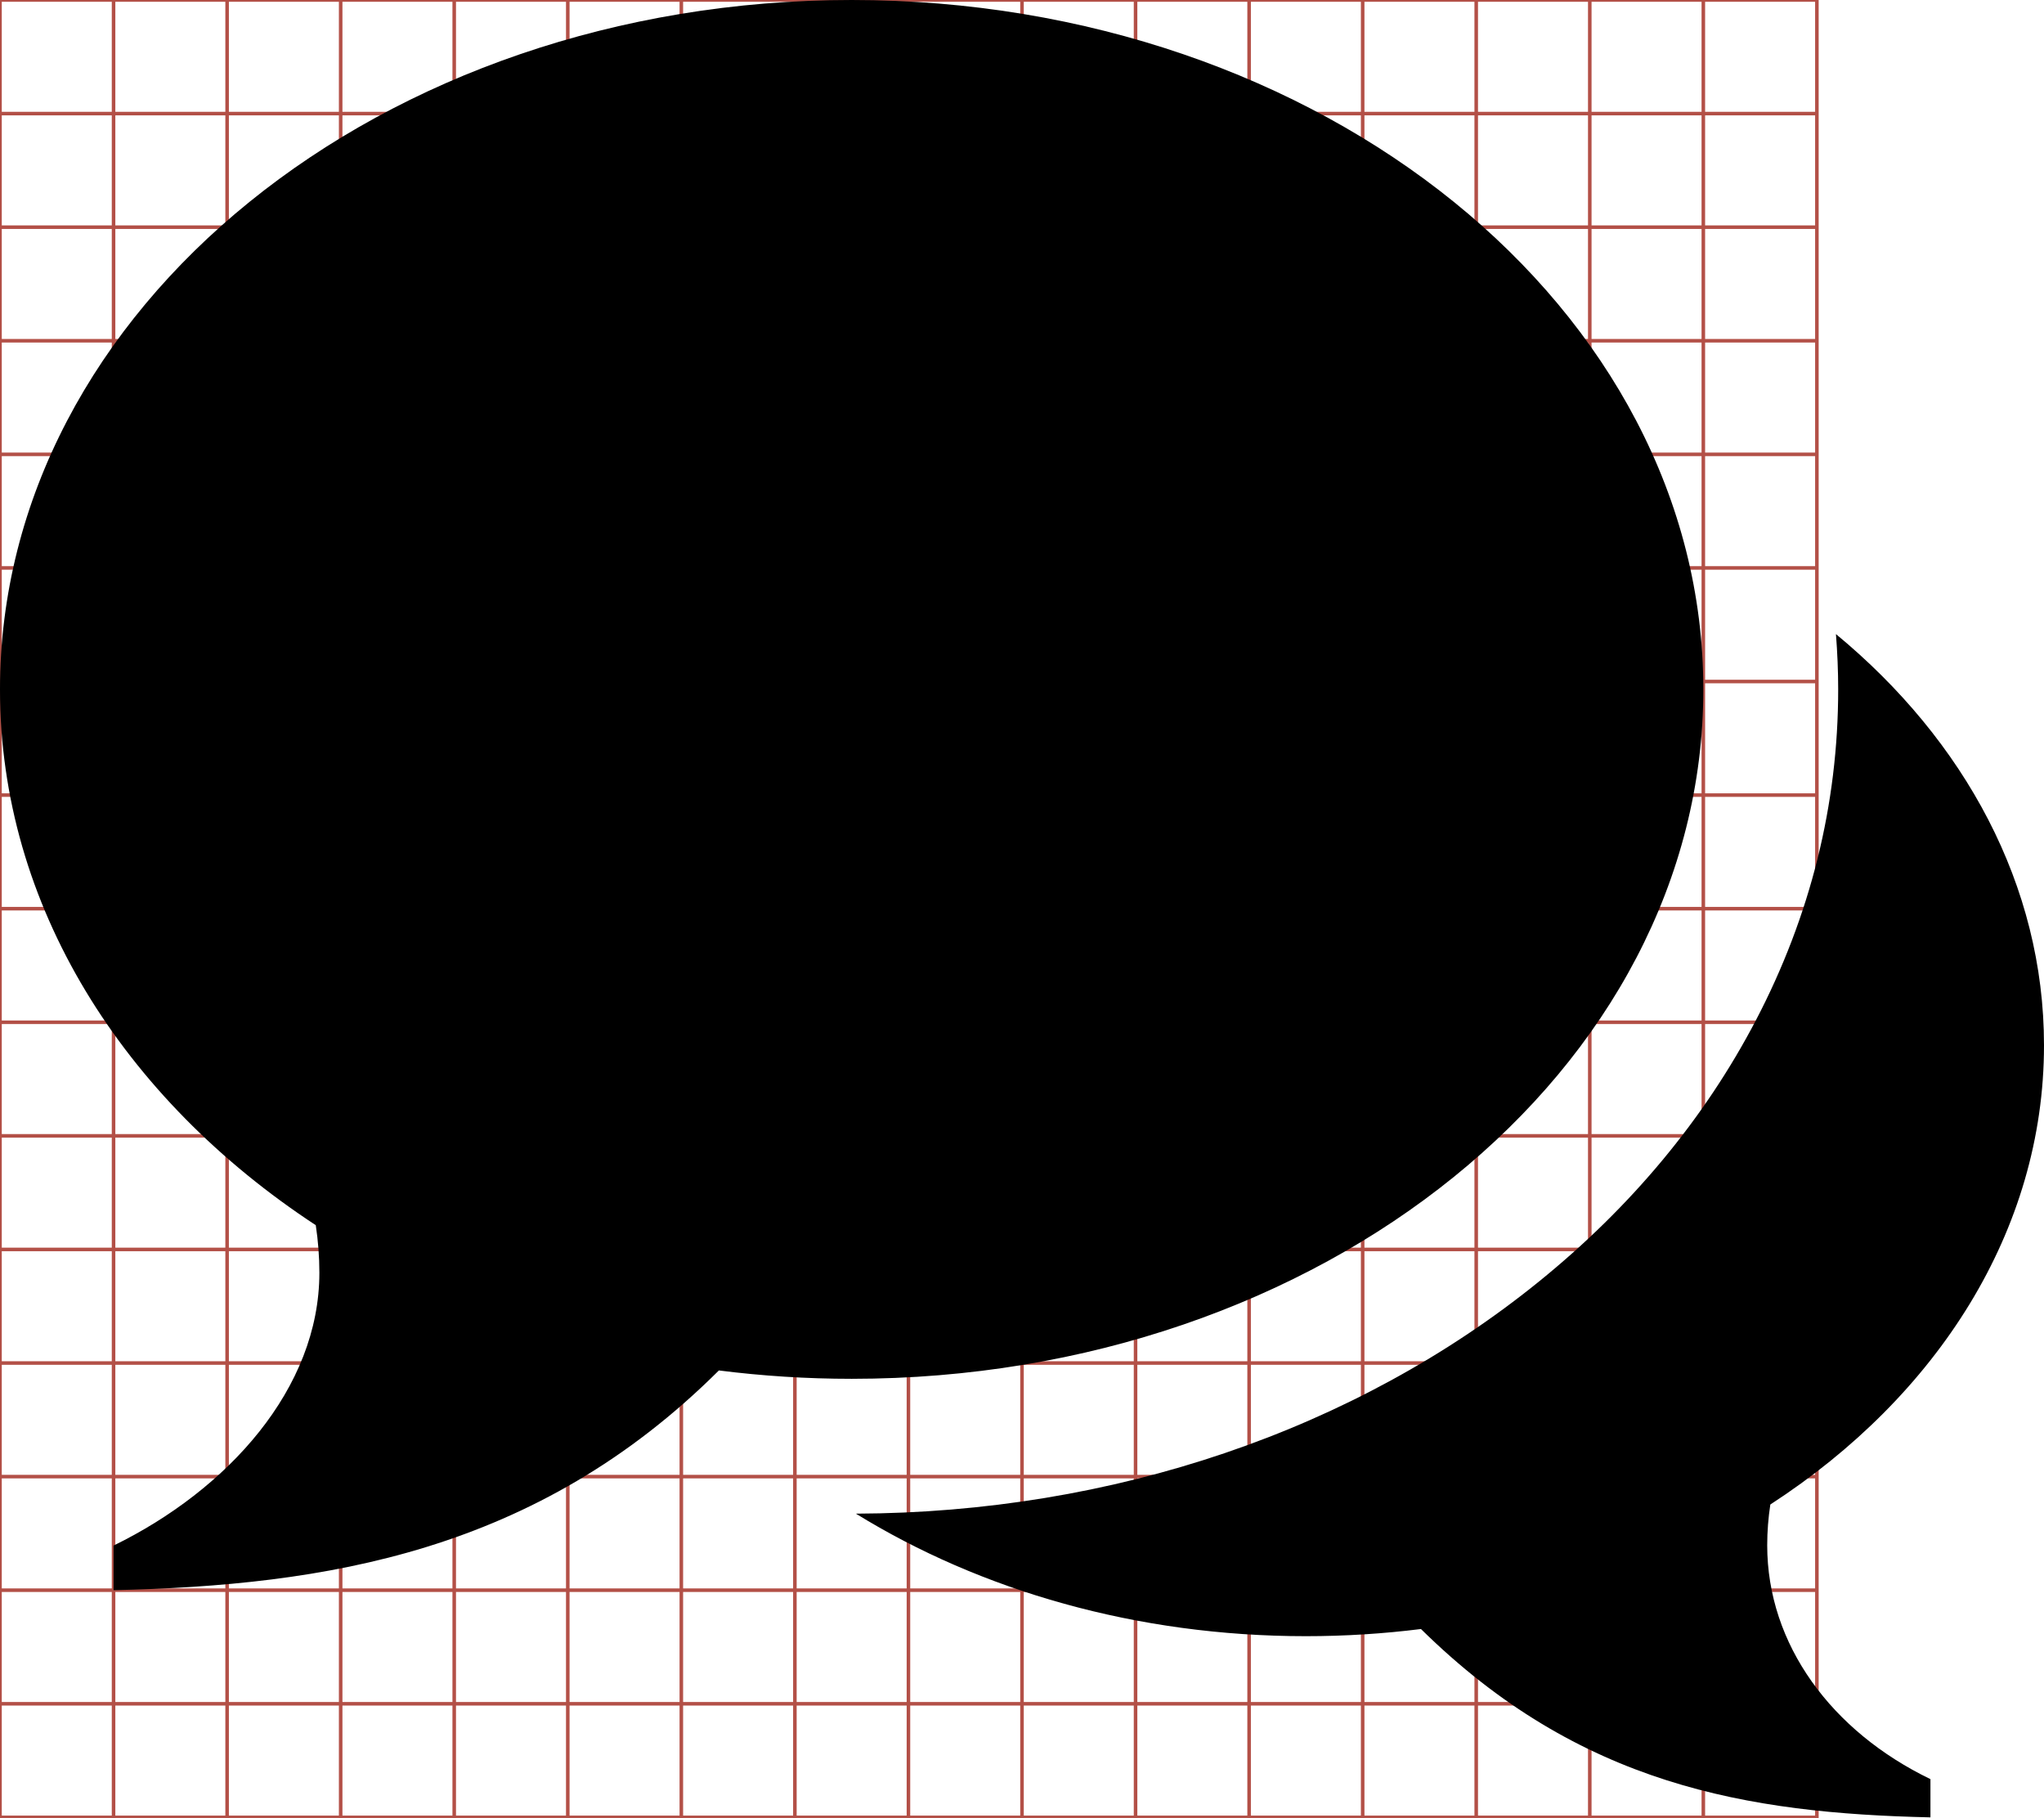
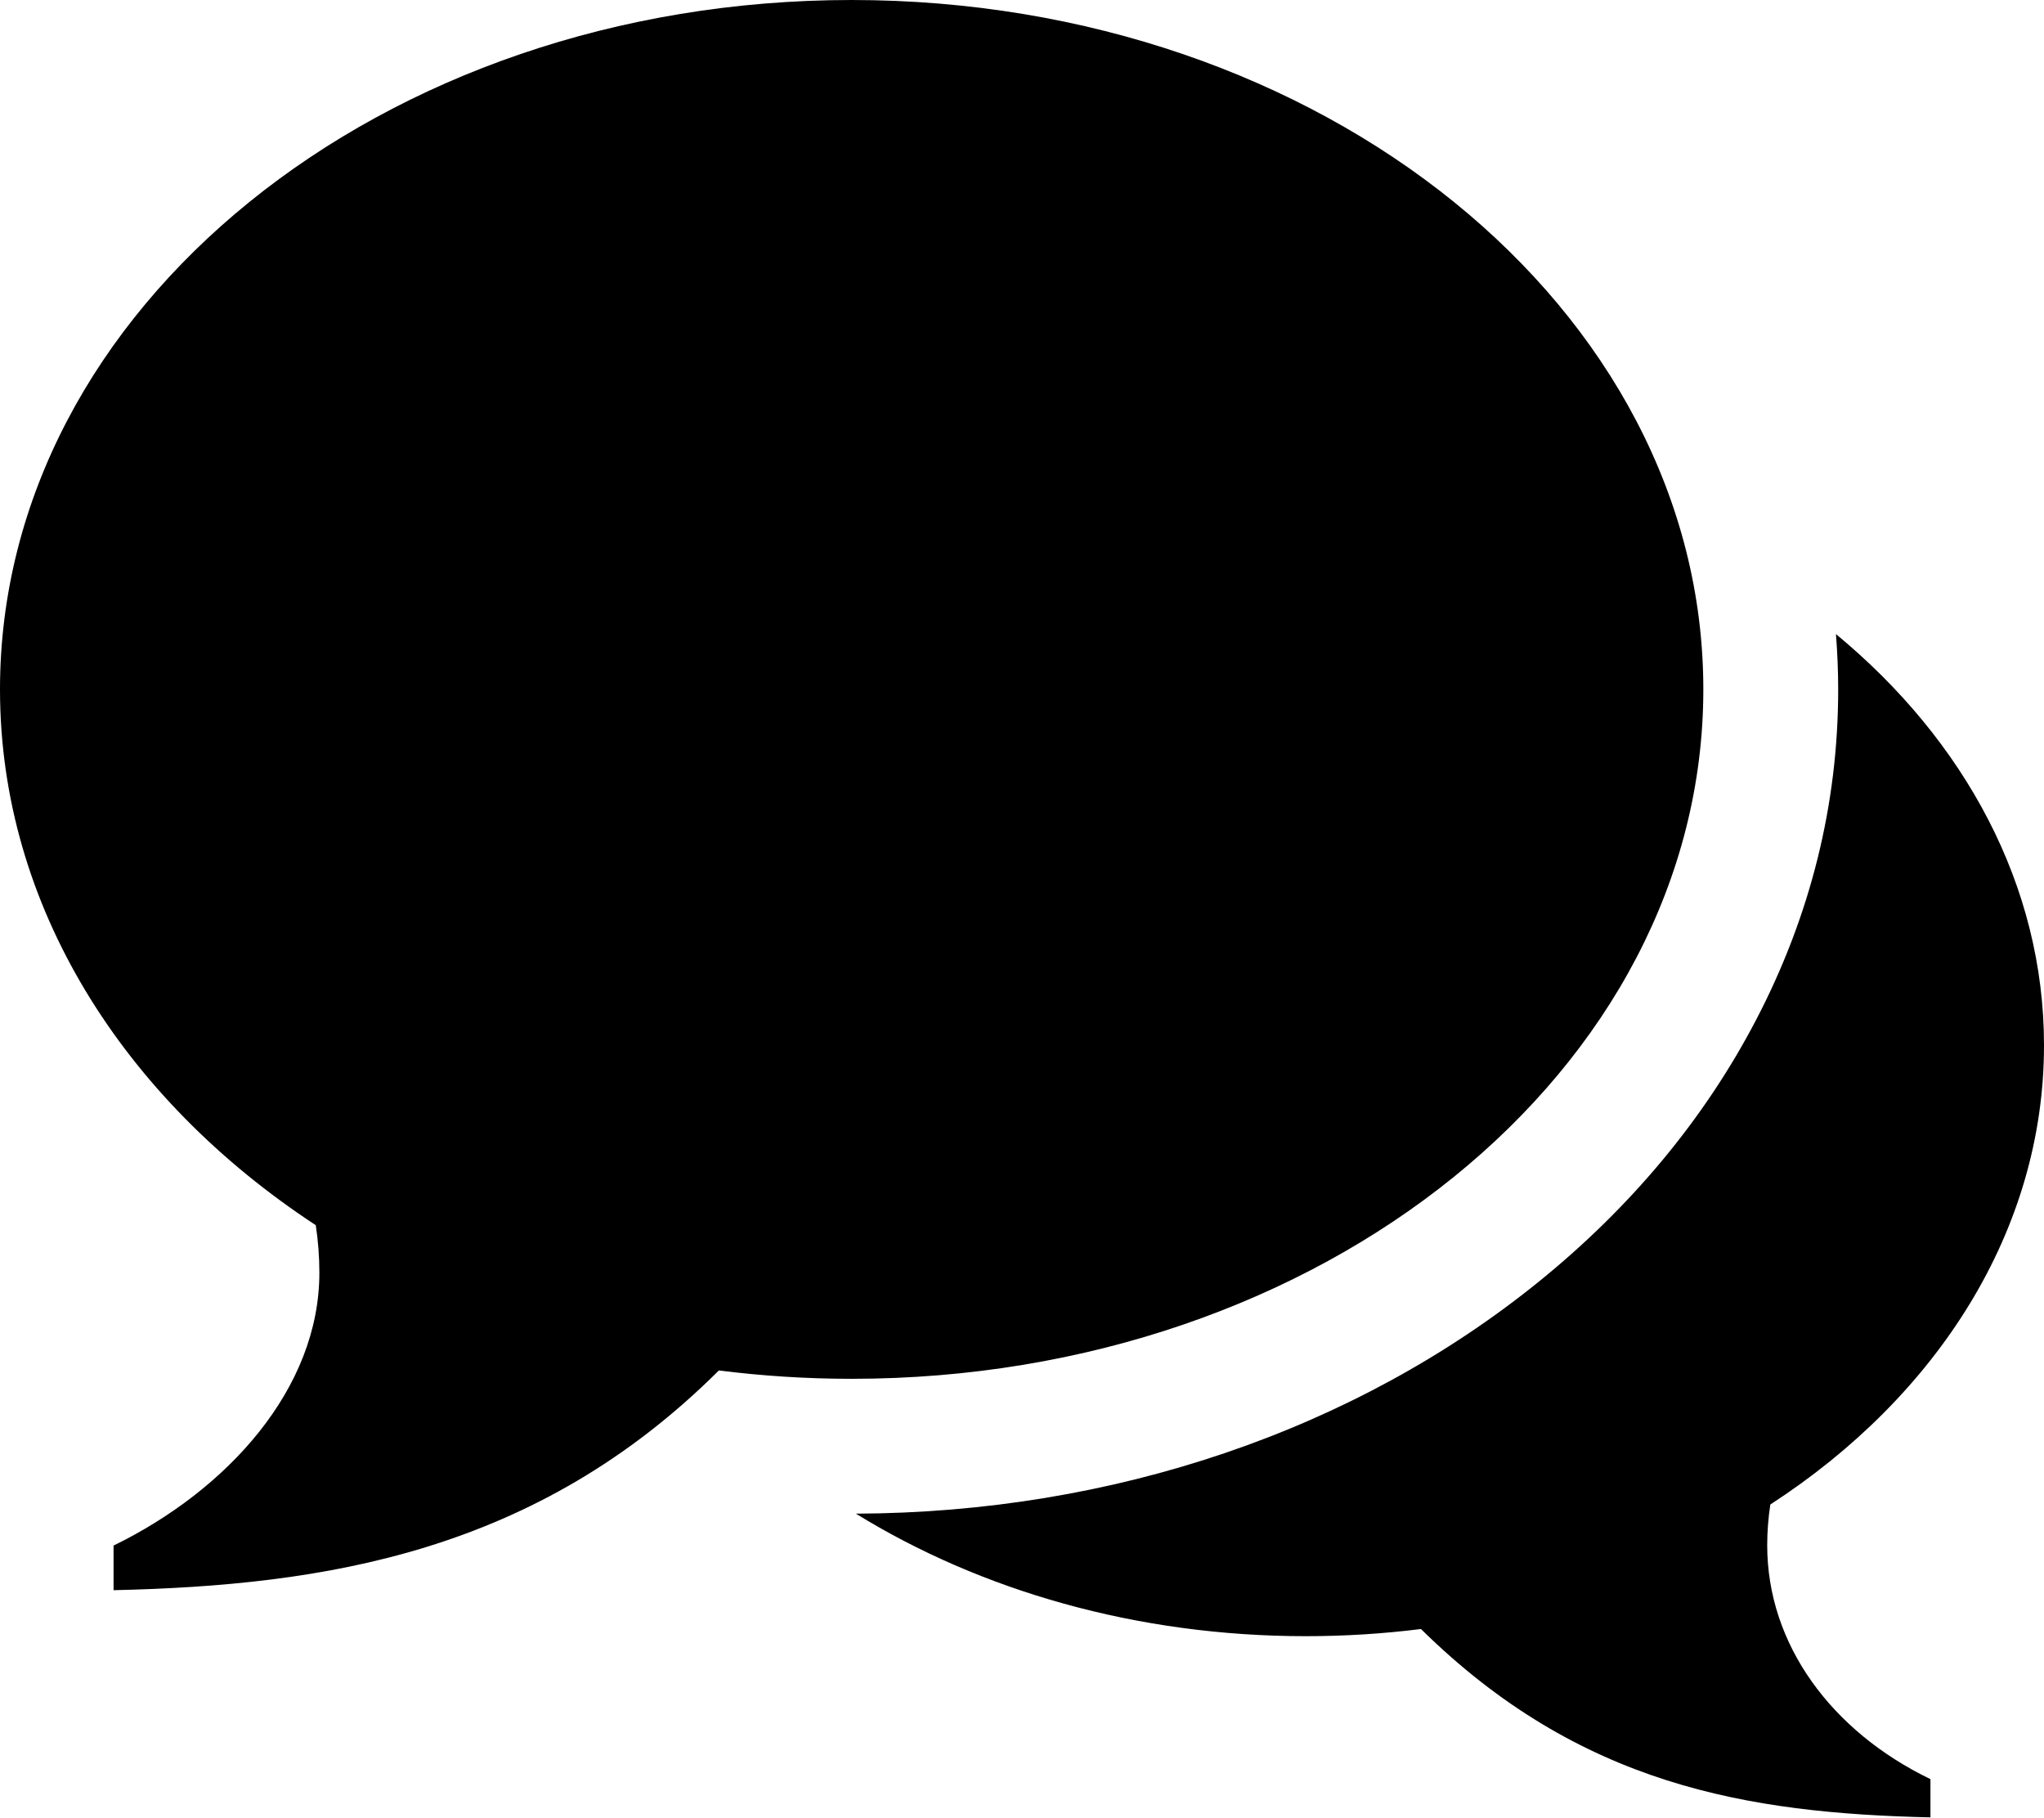
<svg xmlns="http://www.w3.org/2000/svg" width="576" height="512" viewBox="0 0 576 512" fill="#000000">
-   <g class="svgGrid" id="svgGrid">
-     <line stroke-width="1" stroke="#B35047" x1="32" x2="32" y1="0" y2="512" />
-     <line stroke-width="1" stroke="#B35047" x1="64" x2="64" y1="0" y2="512" />
-     <line stroke-width="1" stroke="#B35047" x1="96" x2="96" y1="0" y2="512" />
-     <line stroke-width="1" stroke="#B35047" x1="128" x2="128" y1="0" y2="512" />
-     <line stroke-width="1" stroke="#B35047" x1="160" x2="160" y1="0" y2="512" />
-     <line stroke-width="1" stroke="#B35047" x1="192" x2="192" y1="0" y2="512" />
-     <line stroke-width="1" stroke="#B35047" x1="224" x2="224" y1="0" y2="512" />
-     <line stroke-width="1" stroke="#B35047" x1="256" x2="256" y1="0" y2="512" />
-     <line stroke-width="1" stroke="#B35047" x1="288" x2="288" y1="0" y2="512" />
-     <line stroke-width="1" stroke="#B35047" x1="320" x2="320" y1="0" y2="512" />
-     <line stroke-width="1" stroke="#B35047" x1="352" x2="352" y1="0" y2="512" />
-     <line stroke-width="1" stroke="#B35047" x1="384" x2="384" y1="0" y2="512" />
-     <line stroke-width="1" stroke="#B35047" x1="416" x2="416" y1="0" y2="512" />
-     <line stroke-width="1" stroke="#B35047" x1="448" x2="448" y1="0" y2="512" />
-     <line stroke-width="1" stroke="#B35047" x1="480" x2="480" y1="0" y2="512" />
-     <line stroke-width="1" stroke="#B35047" x1="0" x2="512" y1="32" y2="32" />
-     <line stroke-width="1" stroke="#B35047" x1="0" x2="512" y1="64" y2="64" />
-     <line stroke-width="1" stroke="#B35047" x1="0" x2="512" y1="96" y2="96" />
-     <line stroke-width="1" stroke="#B35047" x1="0" x2="512" y1="128" y2="128" />
-     <line stroke-width="1" stroke="#B35047" x1="0" x2="512" y1="160" y2="160" />
-     <line stroke-width="1" stroke="#B35047" x1="0" x2="512" y1="192" y2="192" />
-     <line stroke-width="1" stroke="#B35047" x1="0" x2="512" y1="224" y2="224" />
-     <line stroke-width="1" stroke="#B35047" x1="0" x2="512" y1="256" y2="256" />
-     <line stroke-width="1" stroke="#B35047" x1="0" x2="512" y1="288" y2="288" />
-     <line stroke-width="1" stroke="#B35047" x1="0" x2="512" y1="320" y2="320" />
-     <line stroke-width="1" stroke="#B35047" x1="0" x2="512" y1="352" y2="352" />
-     <line stroke-width="1" stroke="#B35047" x1="0" x2="512" y1="384" y2="384" />
-     <line stroke-width="1" stroke="#B35047" x1="0" x2="512" y1="416" y2="416" />
-     <line stroke-width="1" stroke="#B35047" x1="0" x2="512" y1="448" y2="448" />
-     <line stroke-width="1" stroke="#B35047" x1="0" x2="512" y1="480" y2="480" />
-     <rect x="0" y="0" width="512" height="512" fill="none" stroke-width="1" stroke="#B35047" />
-   </g>
  <path d="M 240.00,0.00 L 240.00,0.00 C 372.548,0.00 480.00,86.957 480.00,194.224 C 480.00,301.491 372.548,388.448 240.00,388.448 C 227.271,388.448 214.777,387.638 202.583,386.093 C 151.03,437.44 91.497,446.647 32.00,448.00 L 32.00,435.433 C 64.126,419.756 90.00,391.20 90.00,358.566 C 90.00,354.013 89.644,349.542 88.985,345.169 C 34.706,309.562 0.00,255.175 0.00,194.224 C 0.00,86.957 107.452,0.00 240.00,0.00 ZM 498.00,435.343 C 498.00,463.314 516.157,487.792 544.00,501.229 L 544.00,512.00 C 492.437,510.841 445.107,502.949 400.429,458.937 C 389.859,460.262 379.032,460.957 368.00,460.957 C 320.265,460.957 276.296,448.078 241.193,426.437 C 313.53,426.184 381.823,403.01 433.61,361.101 C 459.714,339.975 480.307,315.188 494.817,287.427 C 510.20,257.994 518.00,226.636 518.00,194.224 C 518.00,189.00 517.775,183.806 517.371,178.64 C 553.656,208.607 576.00,249.451 576.00,294.478 C 576.00,346.722 545.921,393.339 498.88,423.86 C 498.309,427.608 498.00,431.44 498.00,435.343 Z" />
</svg>
